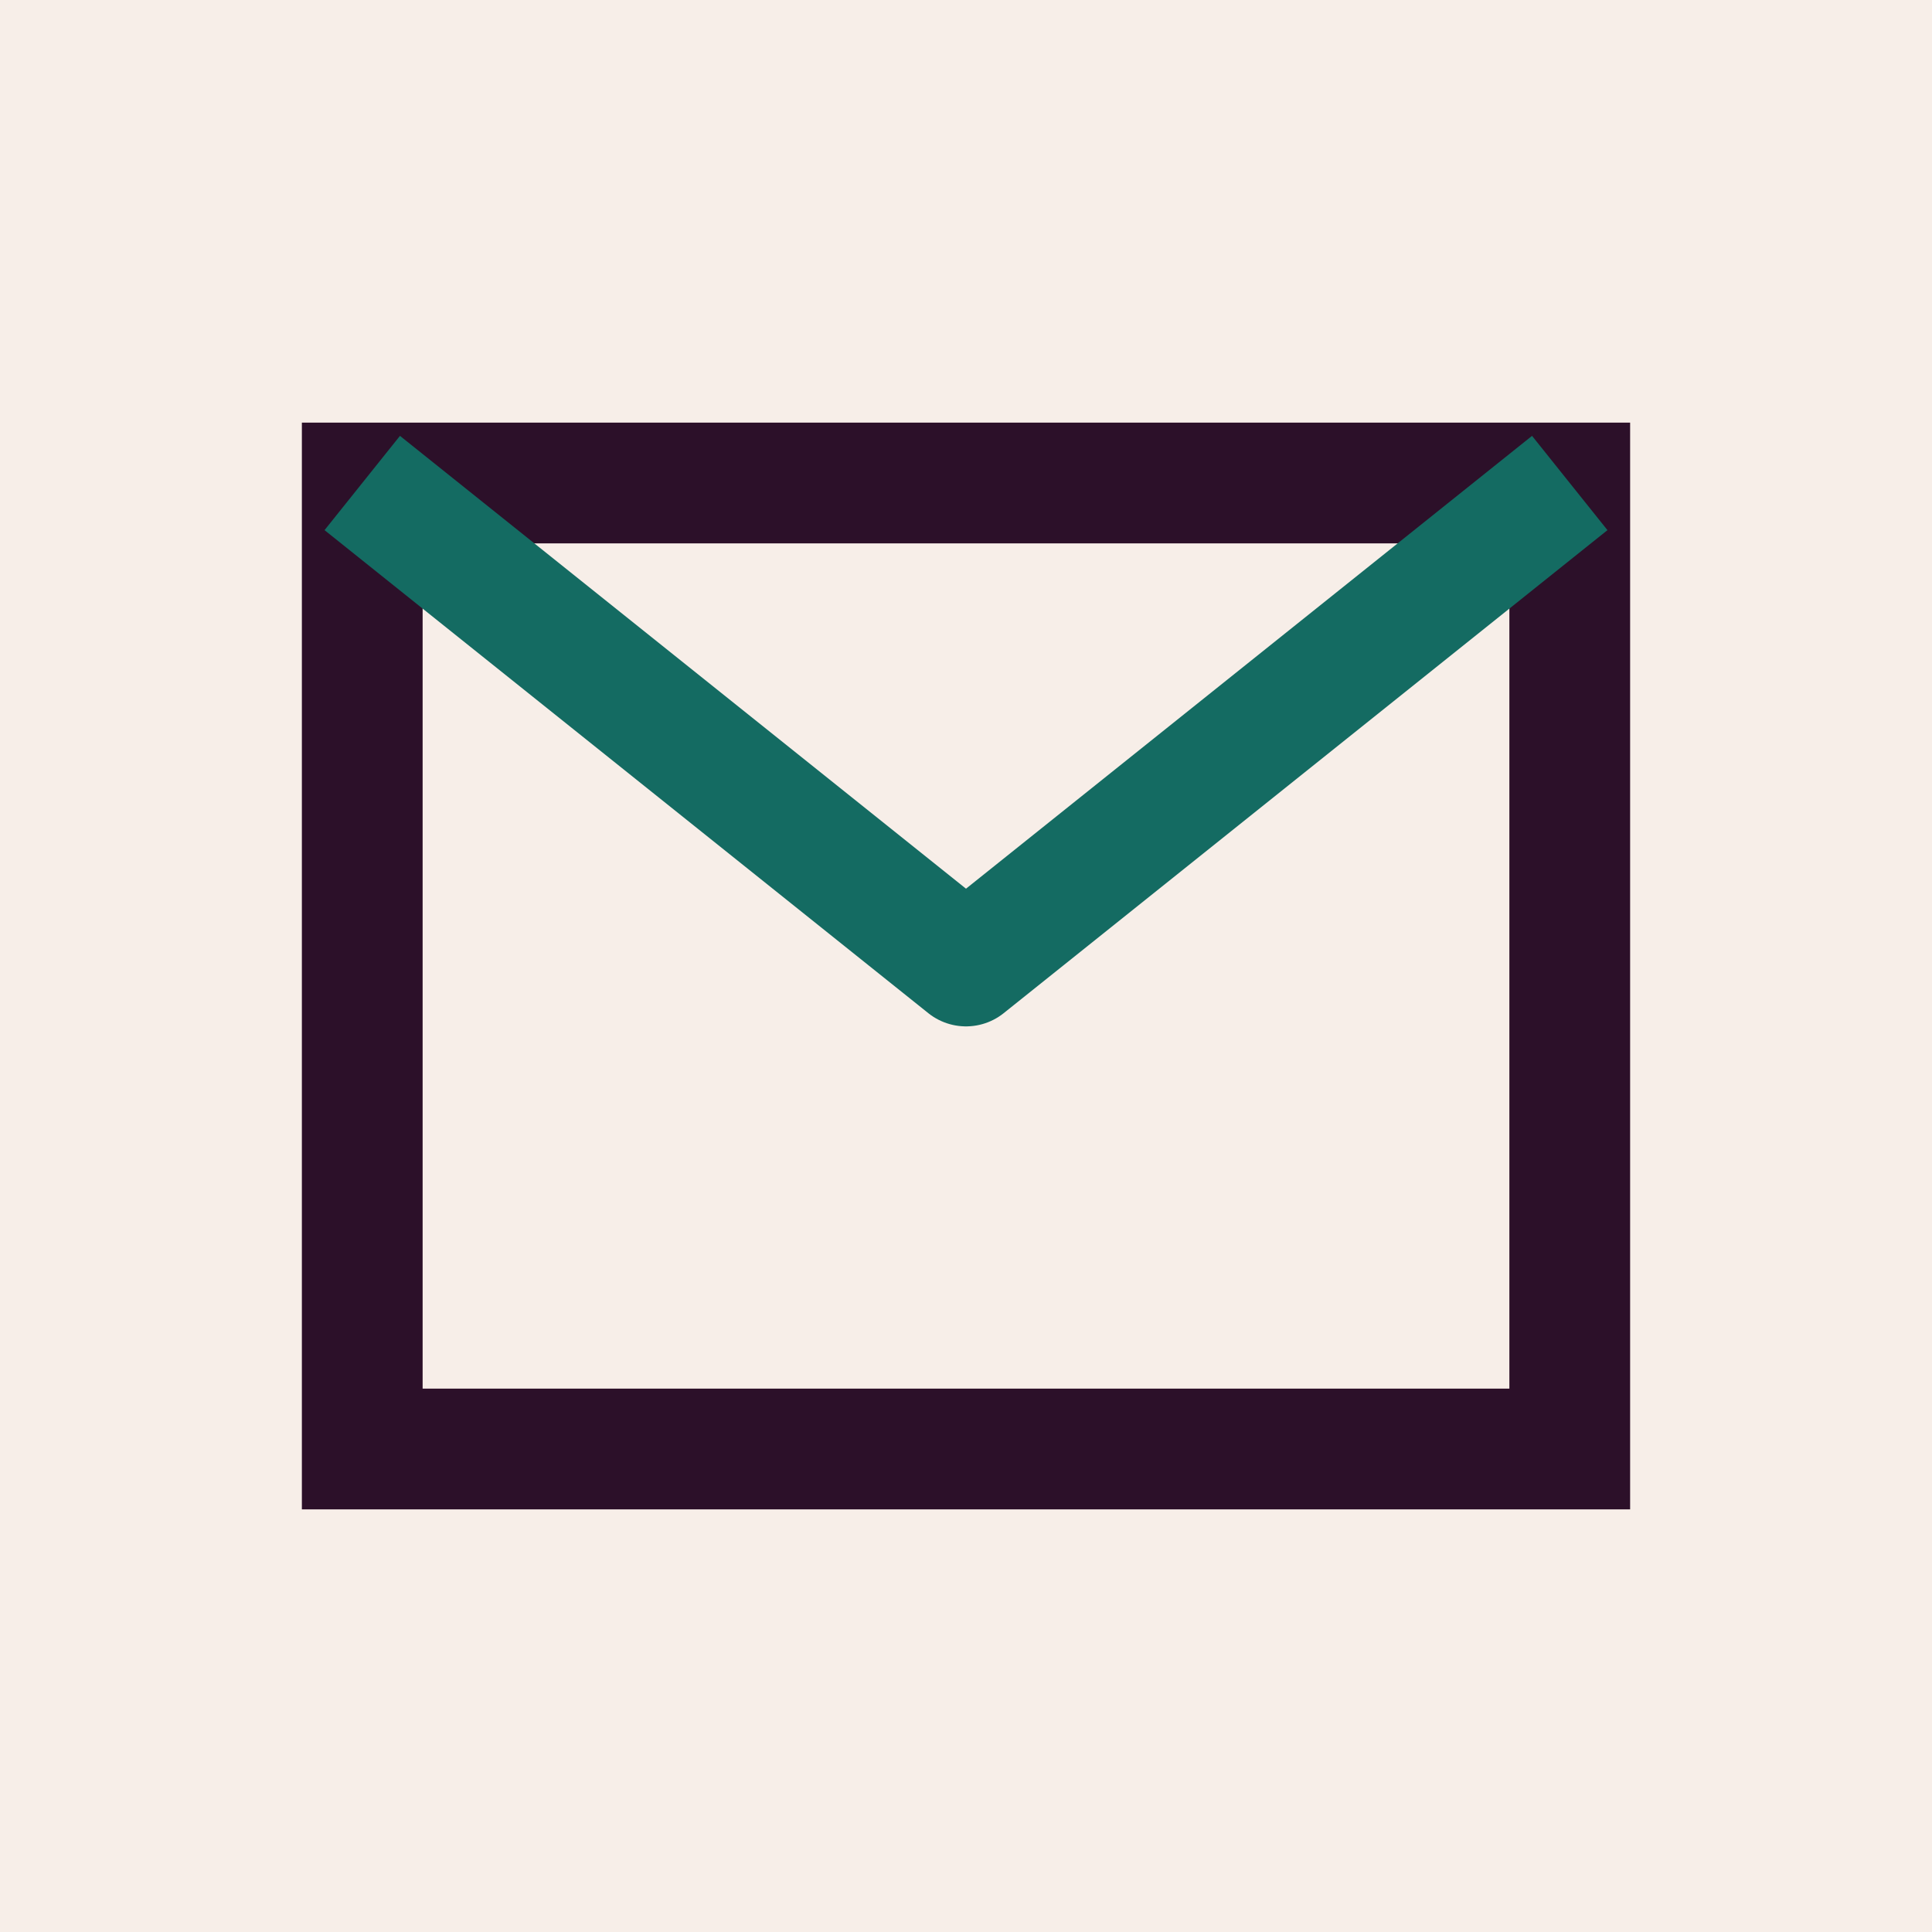
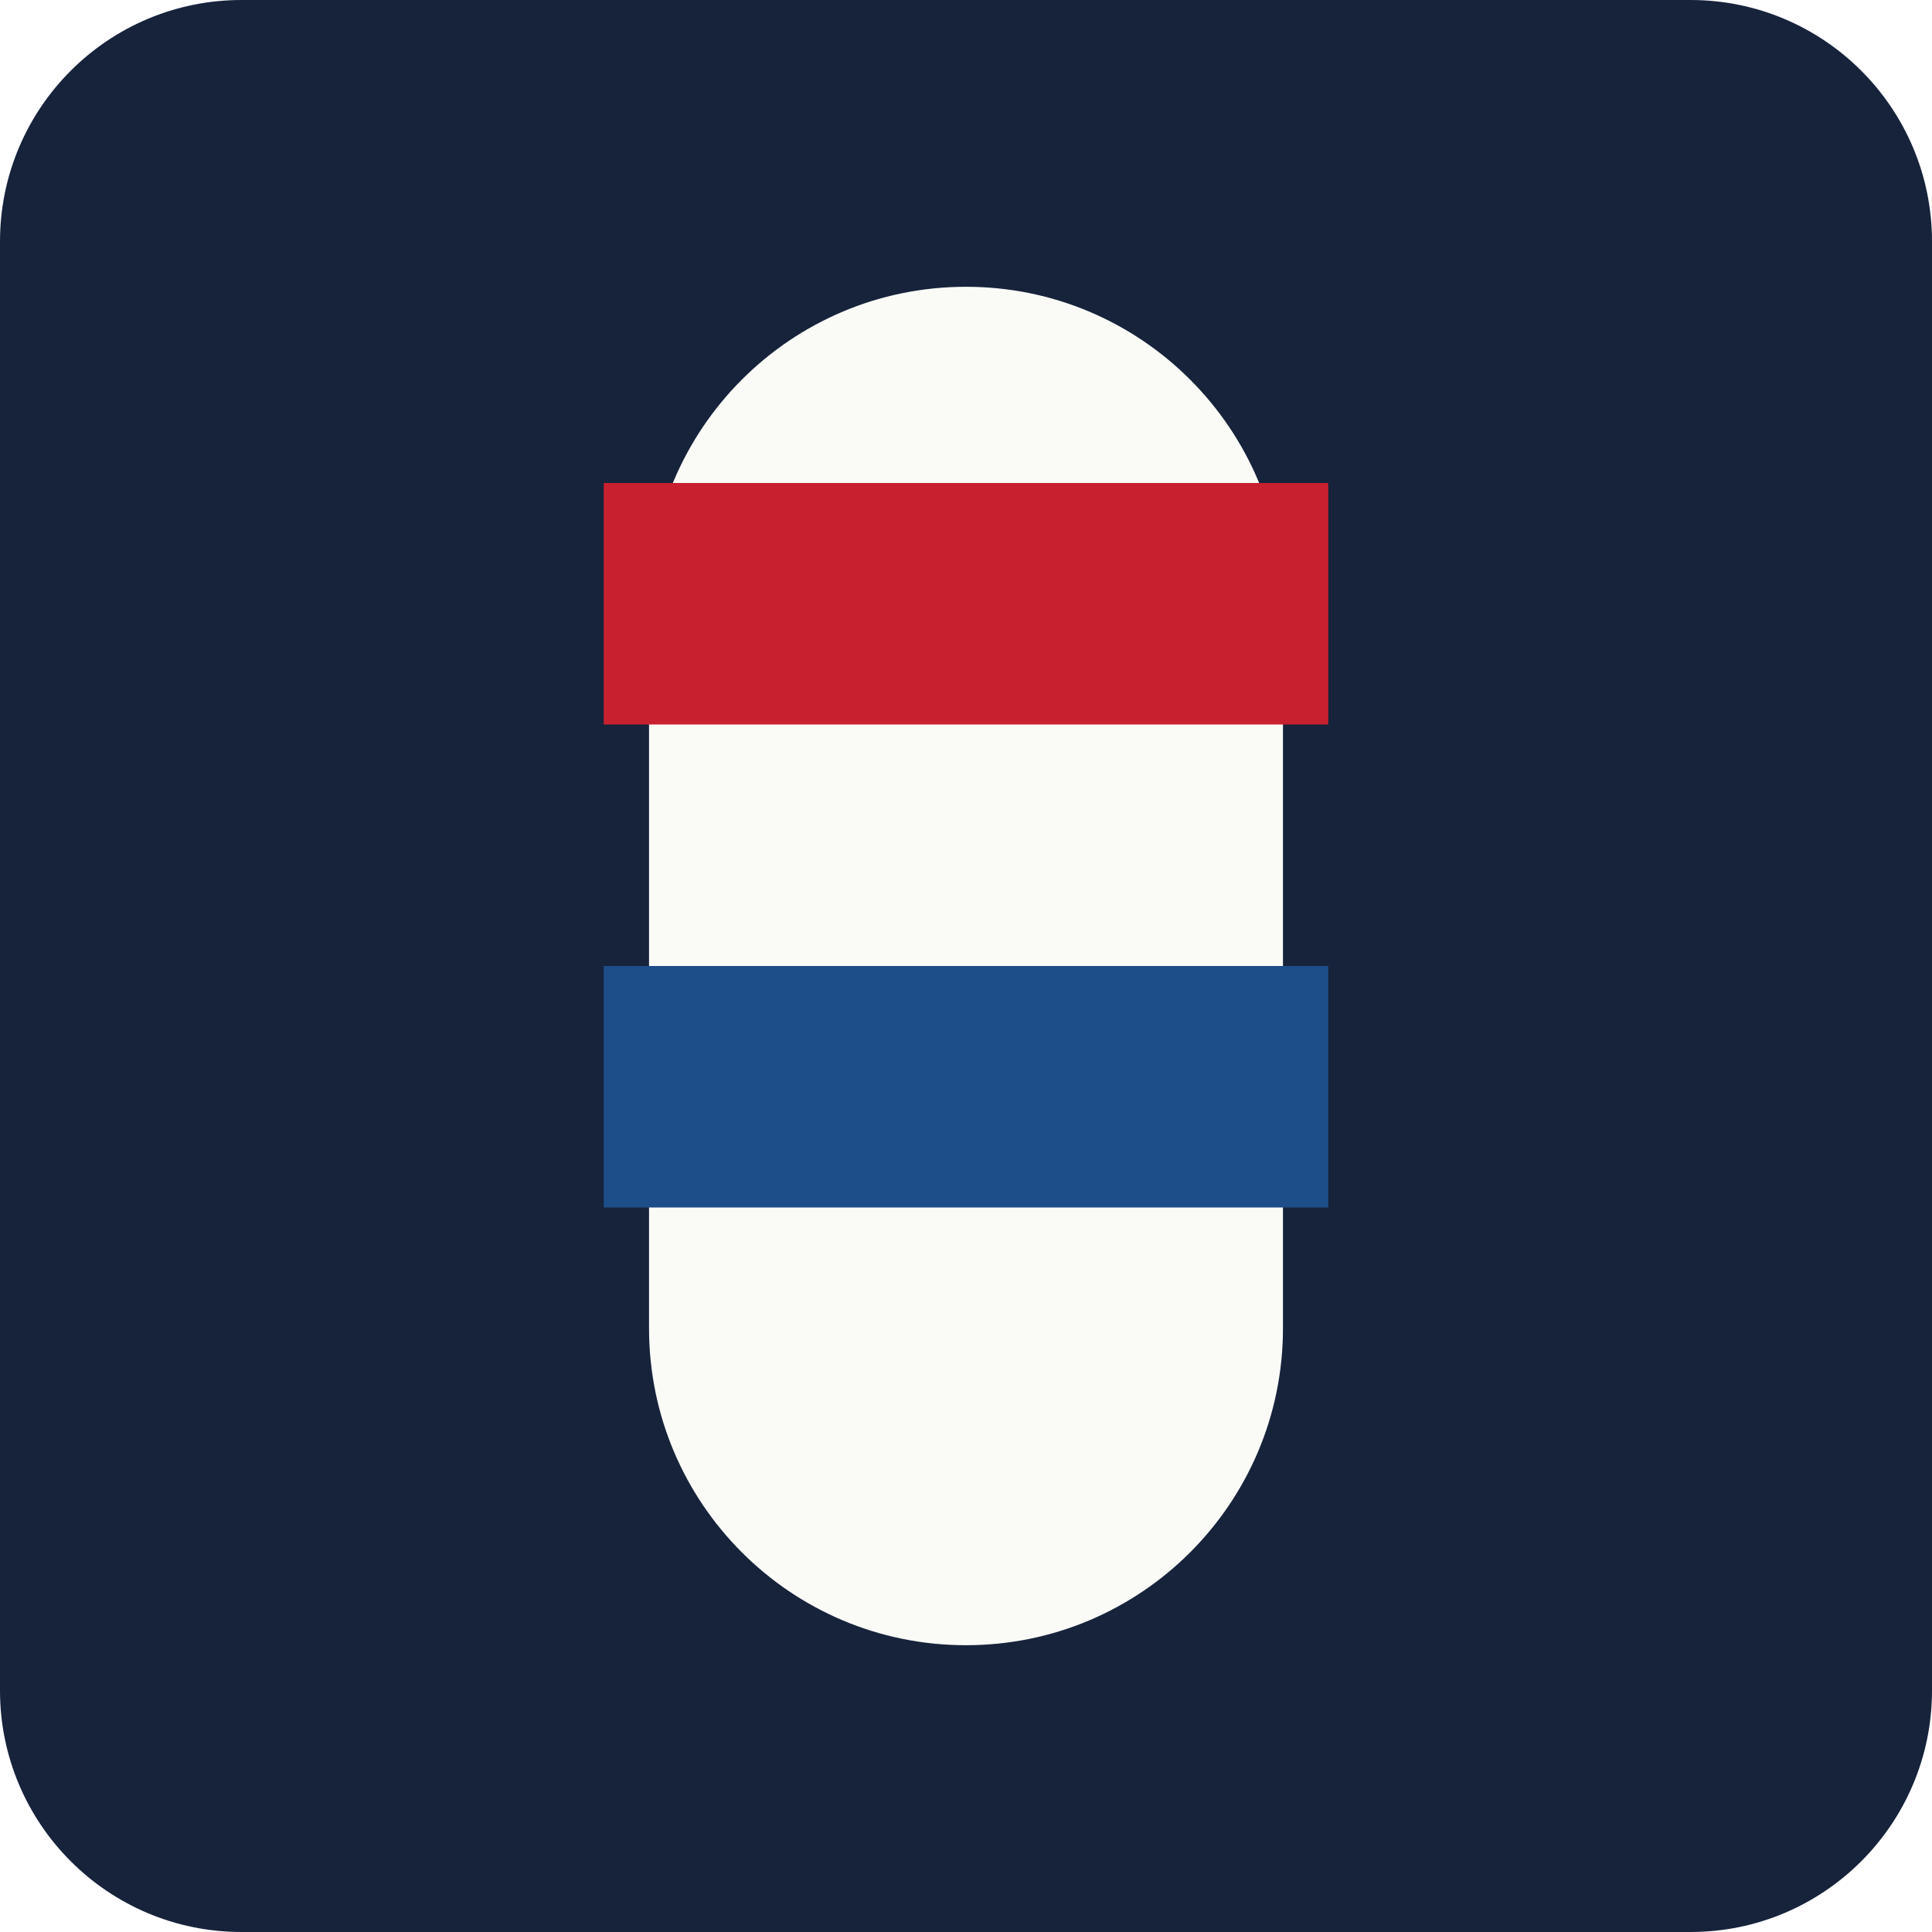
<svg xmlns="http://www.w3.org/2000/svg" viewBox="0 0 32 32">
-   <rect width="32" height="32" fill="#f7eee8" />
-   <path d="M6 8 H26 V24 H6 Z" fill="none" stroke="#2c1029" stroke-width="2" />
-   <path d="M6 8 L16 16 L26 8" fill="none" stroke="#146b62" stroke-width="2" stroke-linejoin="round" />
+   <rect width="32" height="32" rx="4" fill="#16233b" />
+   <rect x="10" y="4" width="12" height="24" rx="6" fill="#fafaf7" stroke="#16233b" stroke-width="1.5" />
+   <rect x="10" y="8" width="12" height="4" fill="#c8202f" />
+   <rect x="10" y="16" width="12" height="4" fill="#1d4e89" />
</svg>
